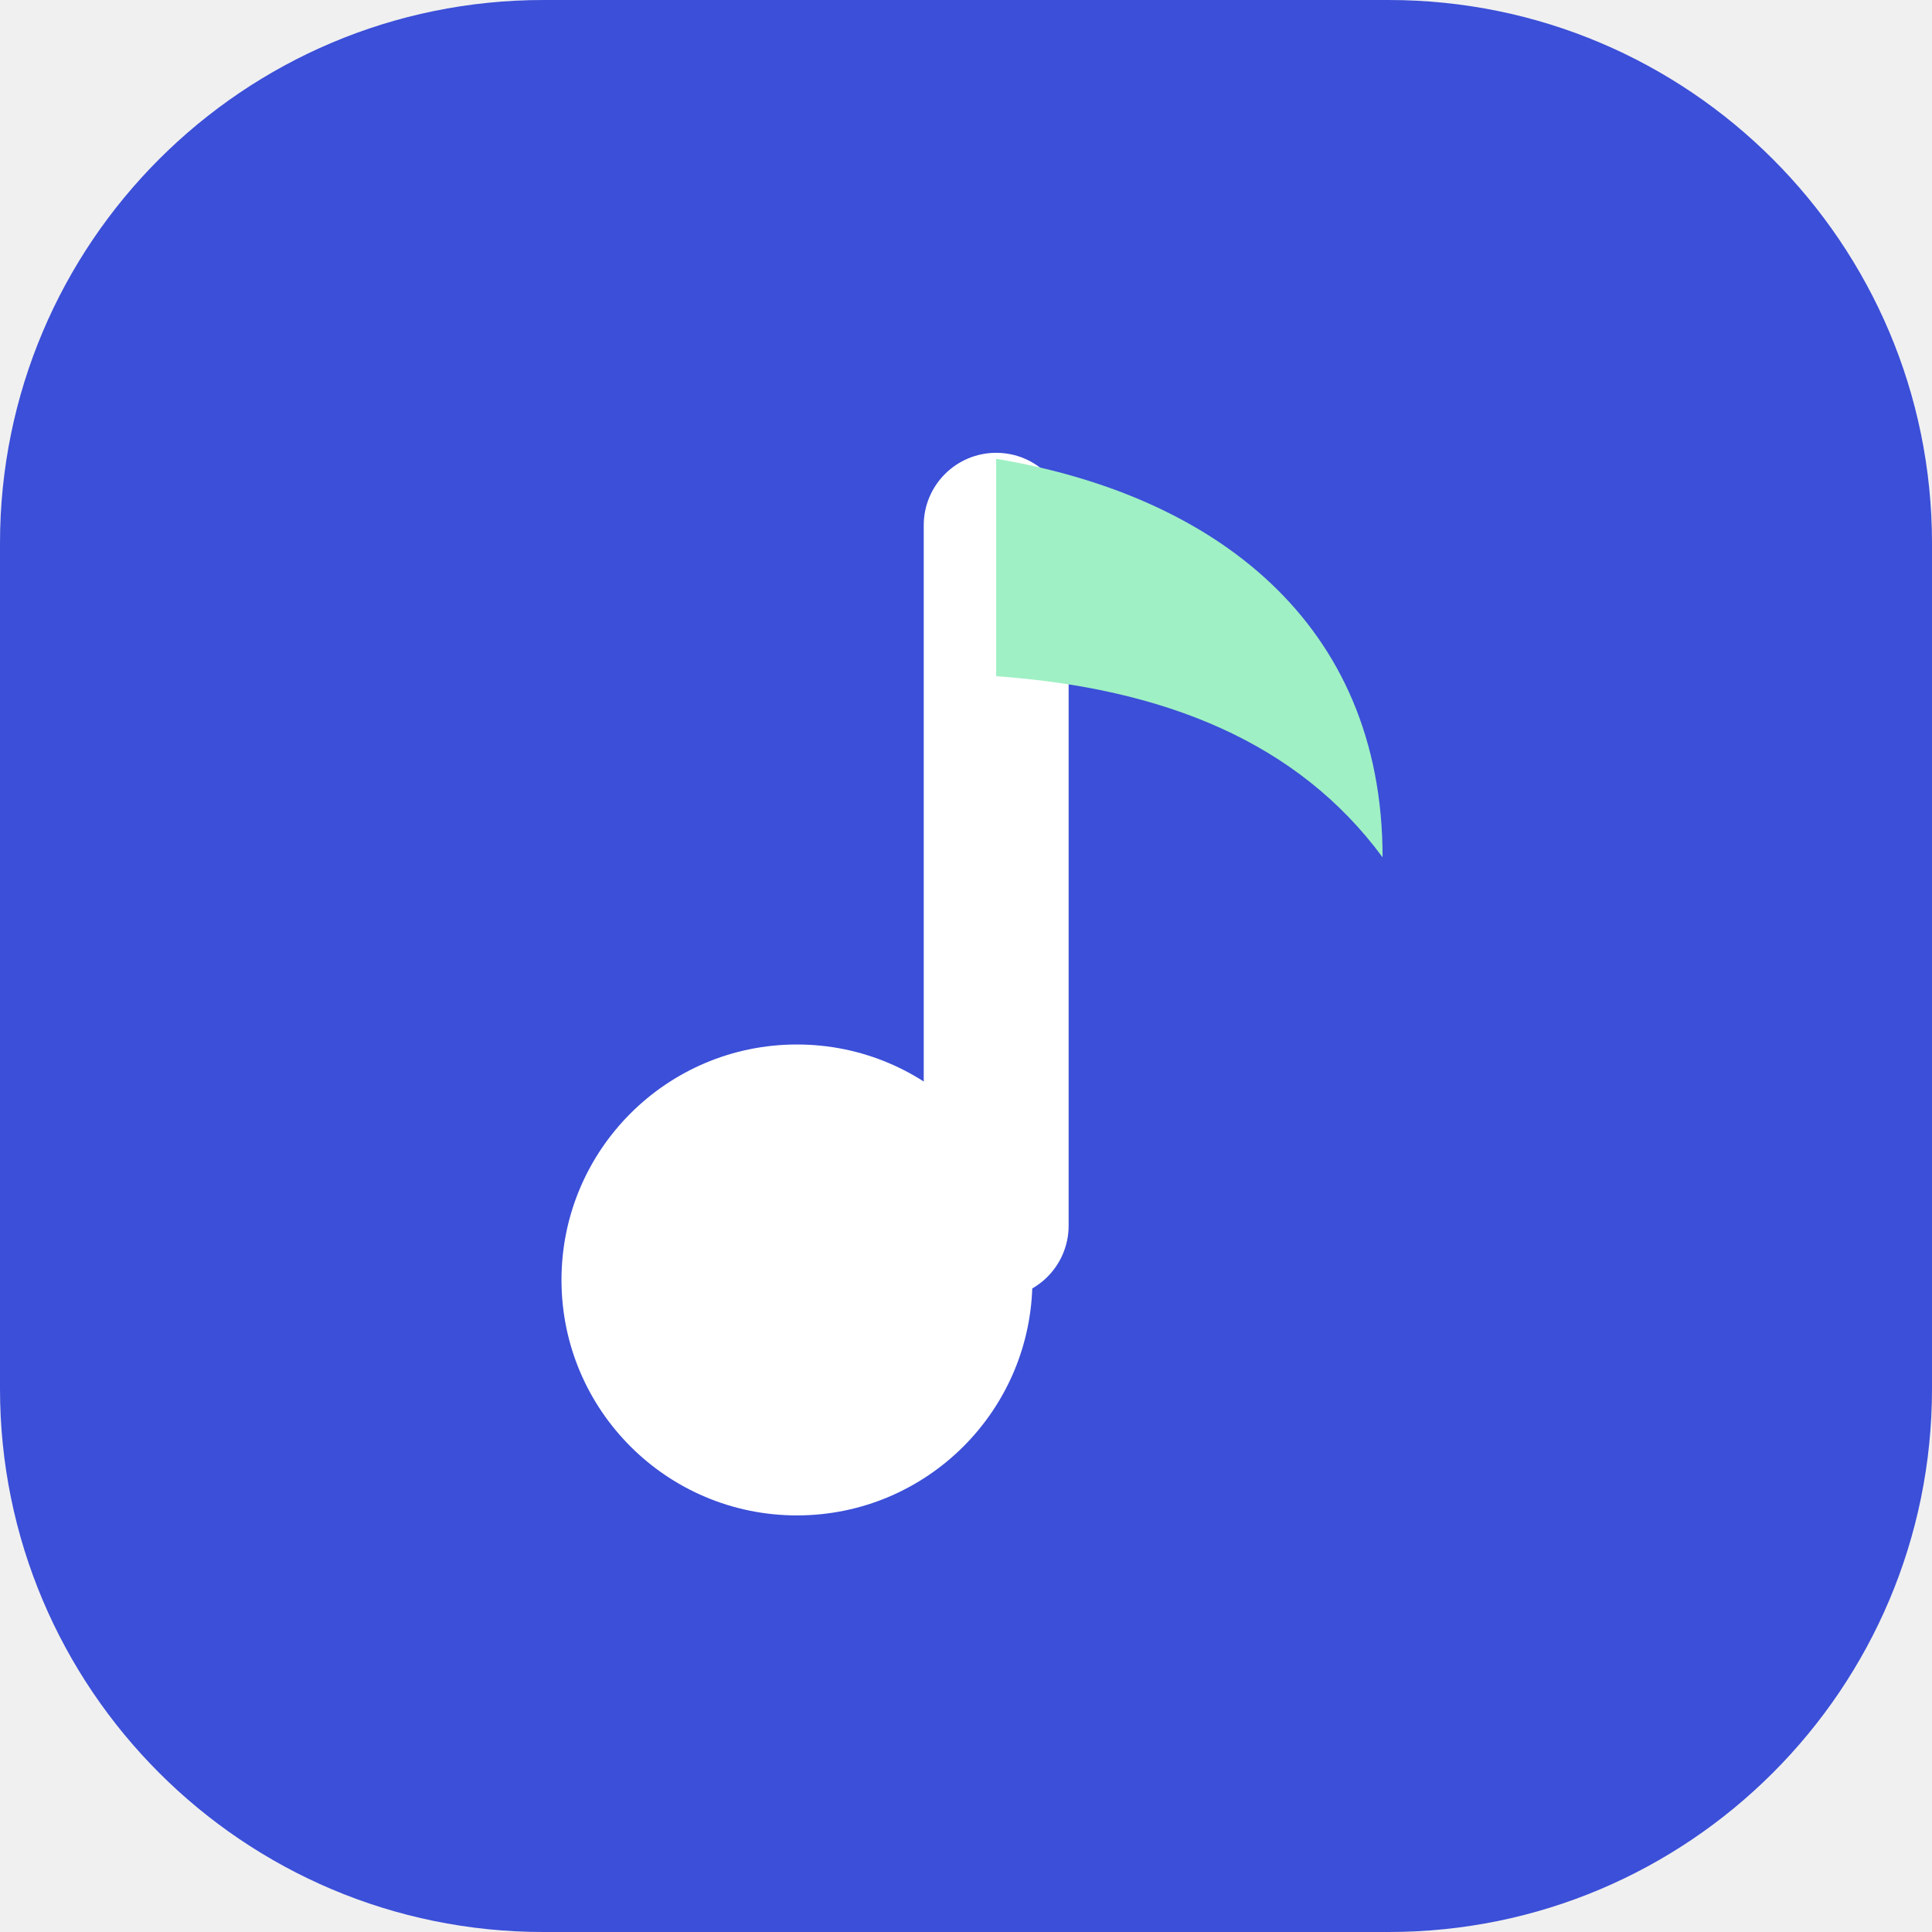
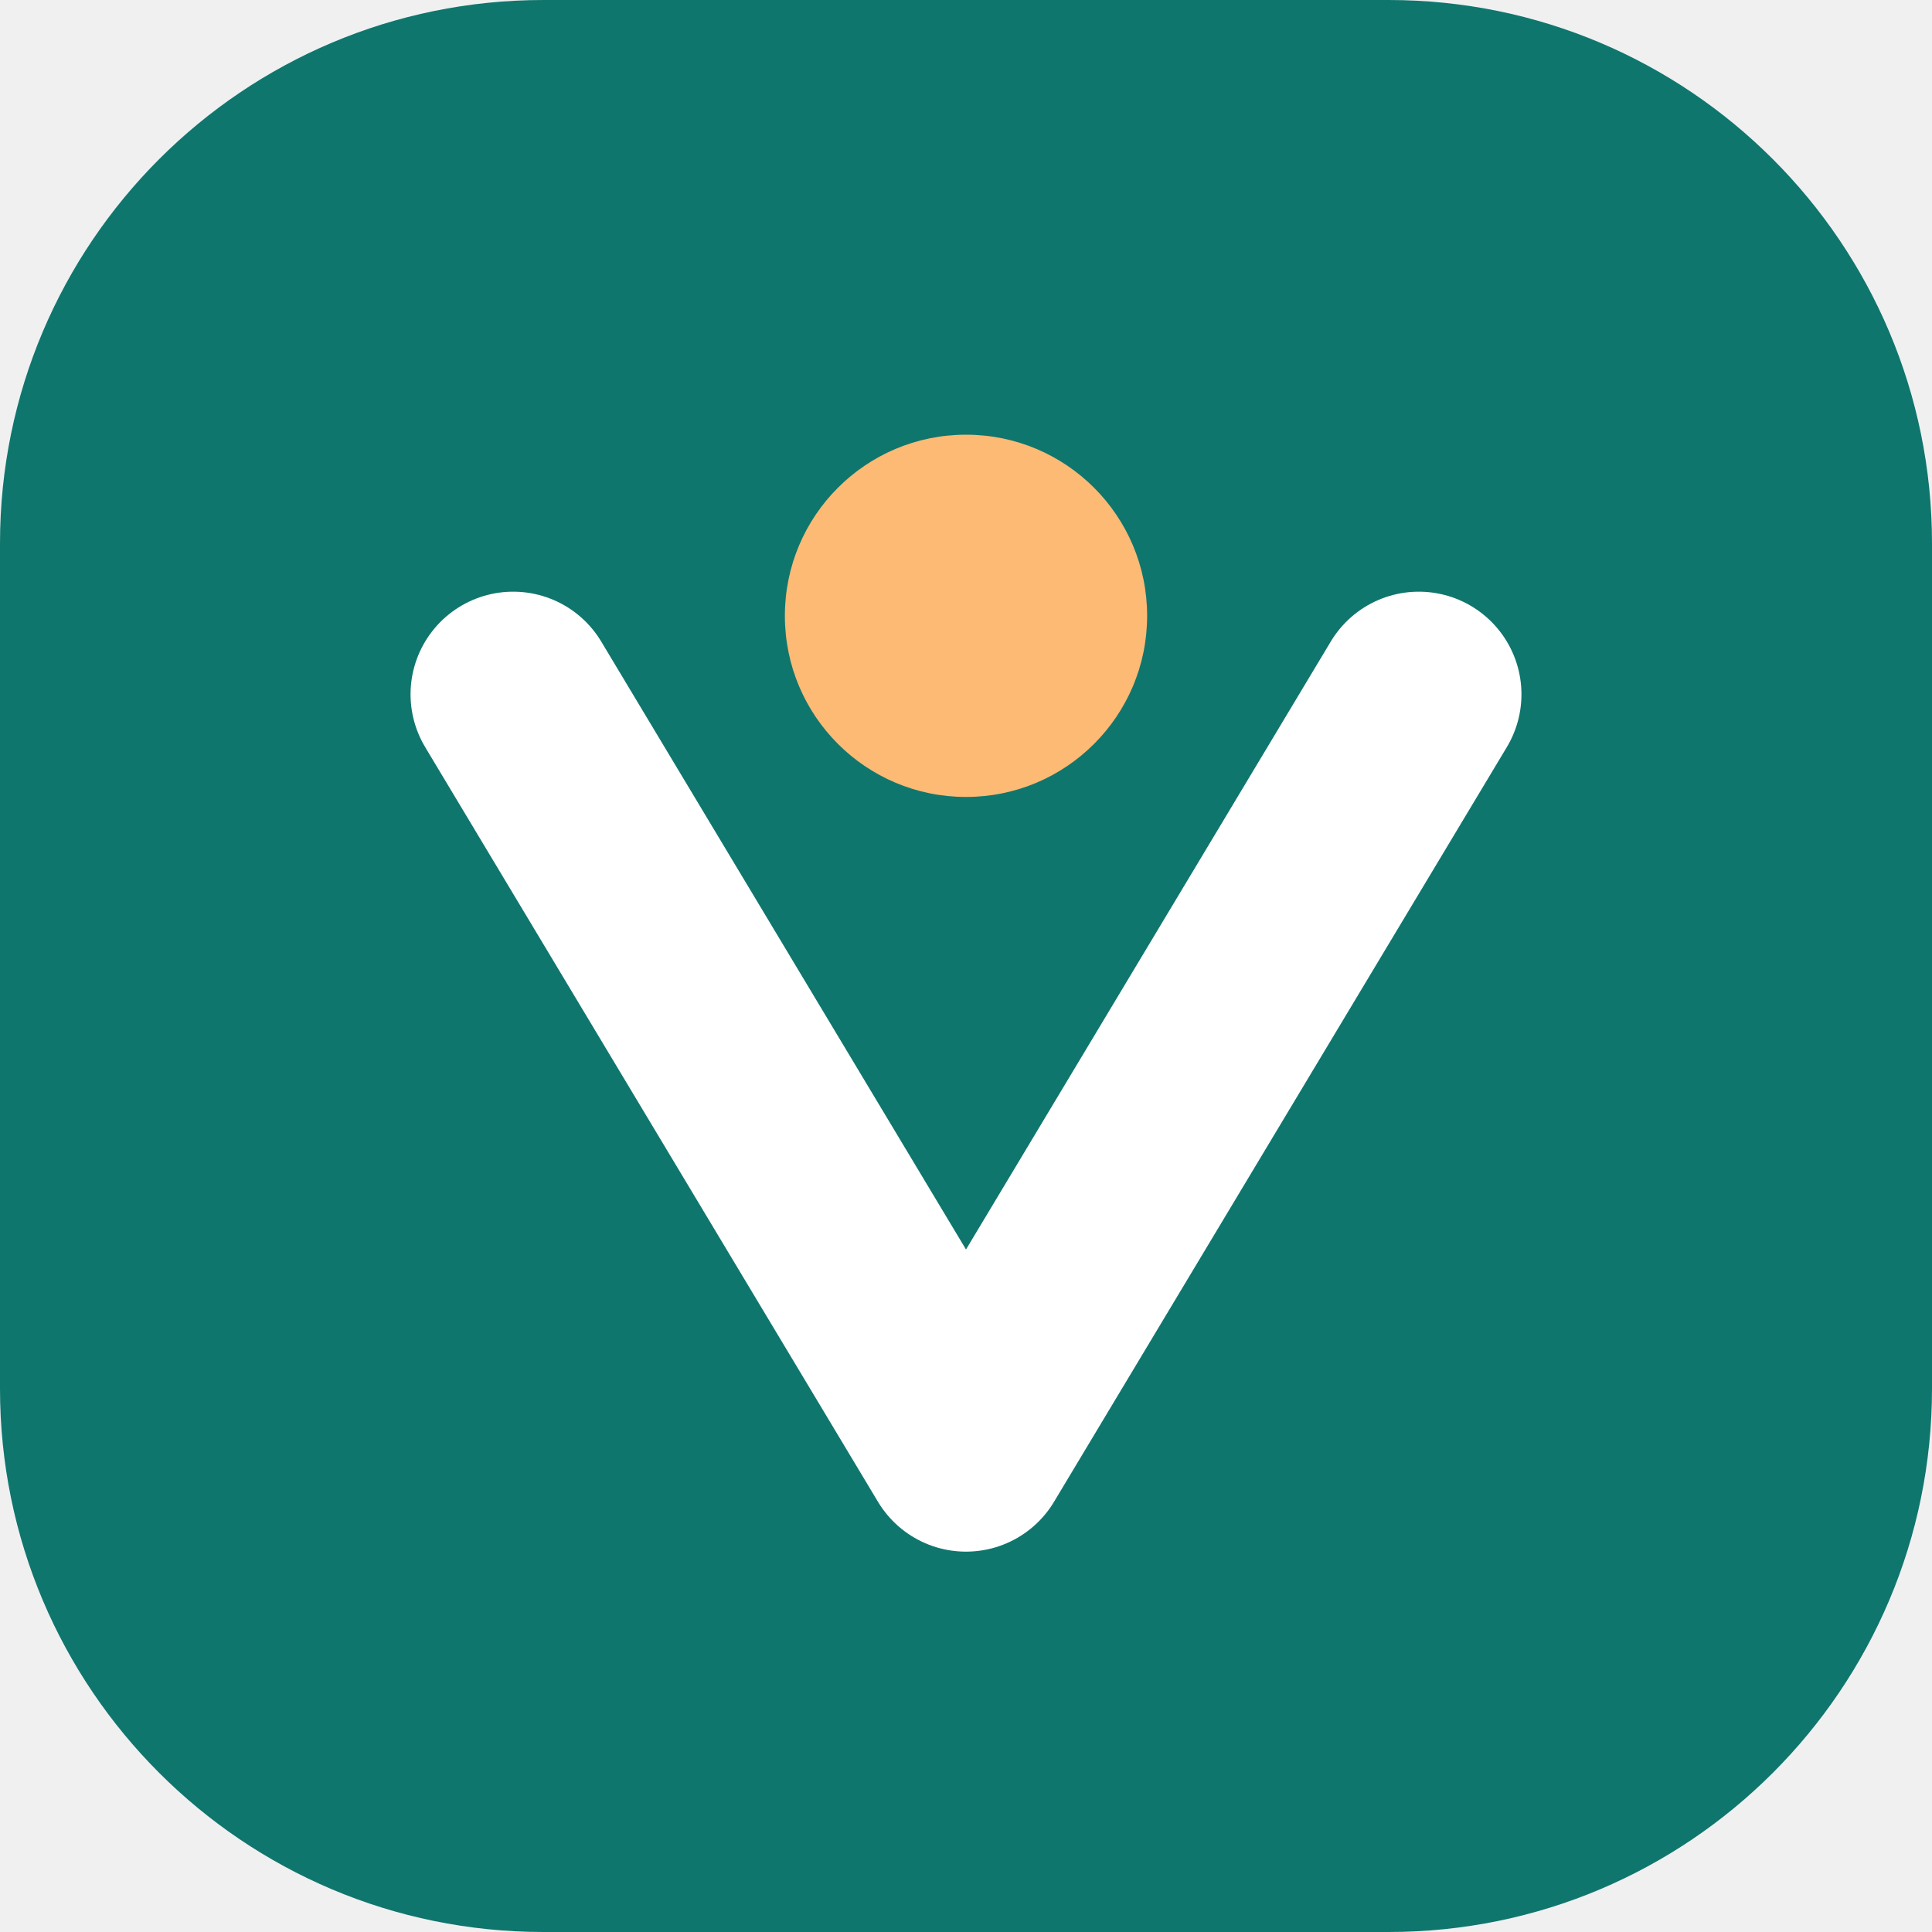
<svg xmlns="http://www.w3.org/2000/svg" viewBox="0 0 32 32">
-   <rect width="32" height="32" rx="9" fill="#3b4fd8" />
-   <circle cx="13.2" cy="21.2" r="3.9" fill="#fff" />
-   <rect x="15.3" y="7.5" width="2.4" height="14" rx="1.2" fill="#fff" />
-   <path d="M16.5 7.6c3.6.6 6.4 2.7 6.4 6.6-1.4-1.9-3.6-2.8-6.4-3Z" fill="#9ff0c4" />
+   <rect width="32" height="32" rx="9" fill="#0f766e" />
+   <path d="M8.5 11.5 16 24l7.5-12.5" fill="none" stroke="#fff" stroke-width="3.4" stroke-linecap="round" stroke-linejoin="round" />
+   <circle cx="16" cy="10.2" r="3" fill="#fdba74" />
</svg>
